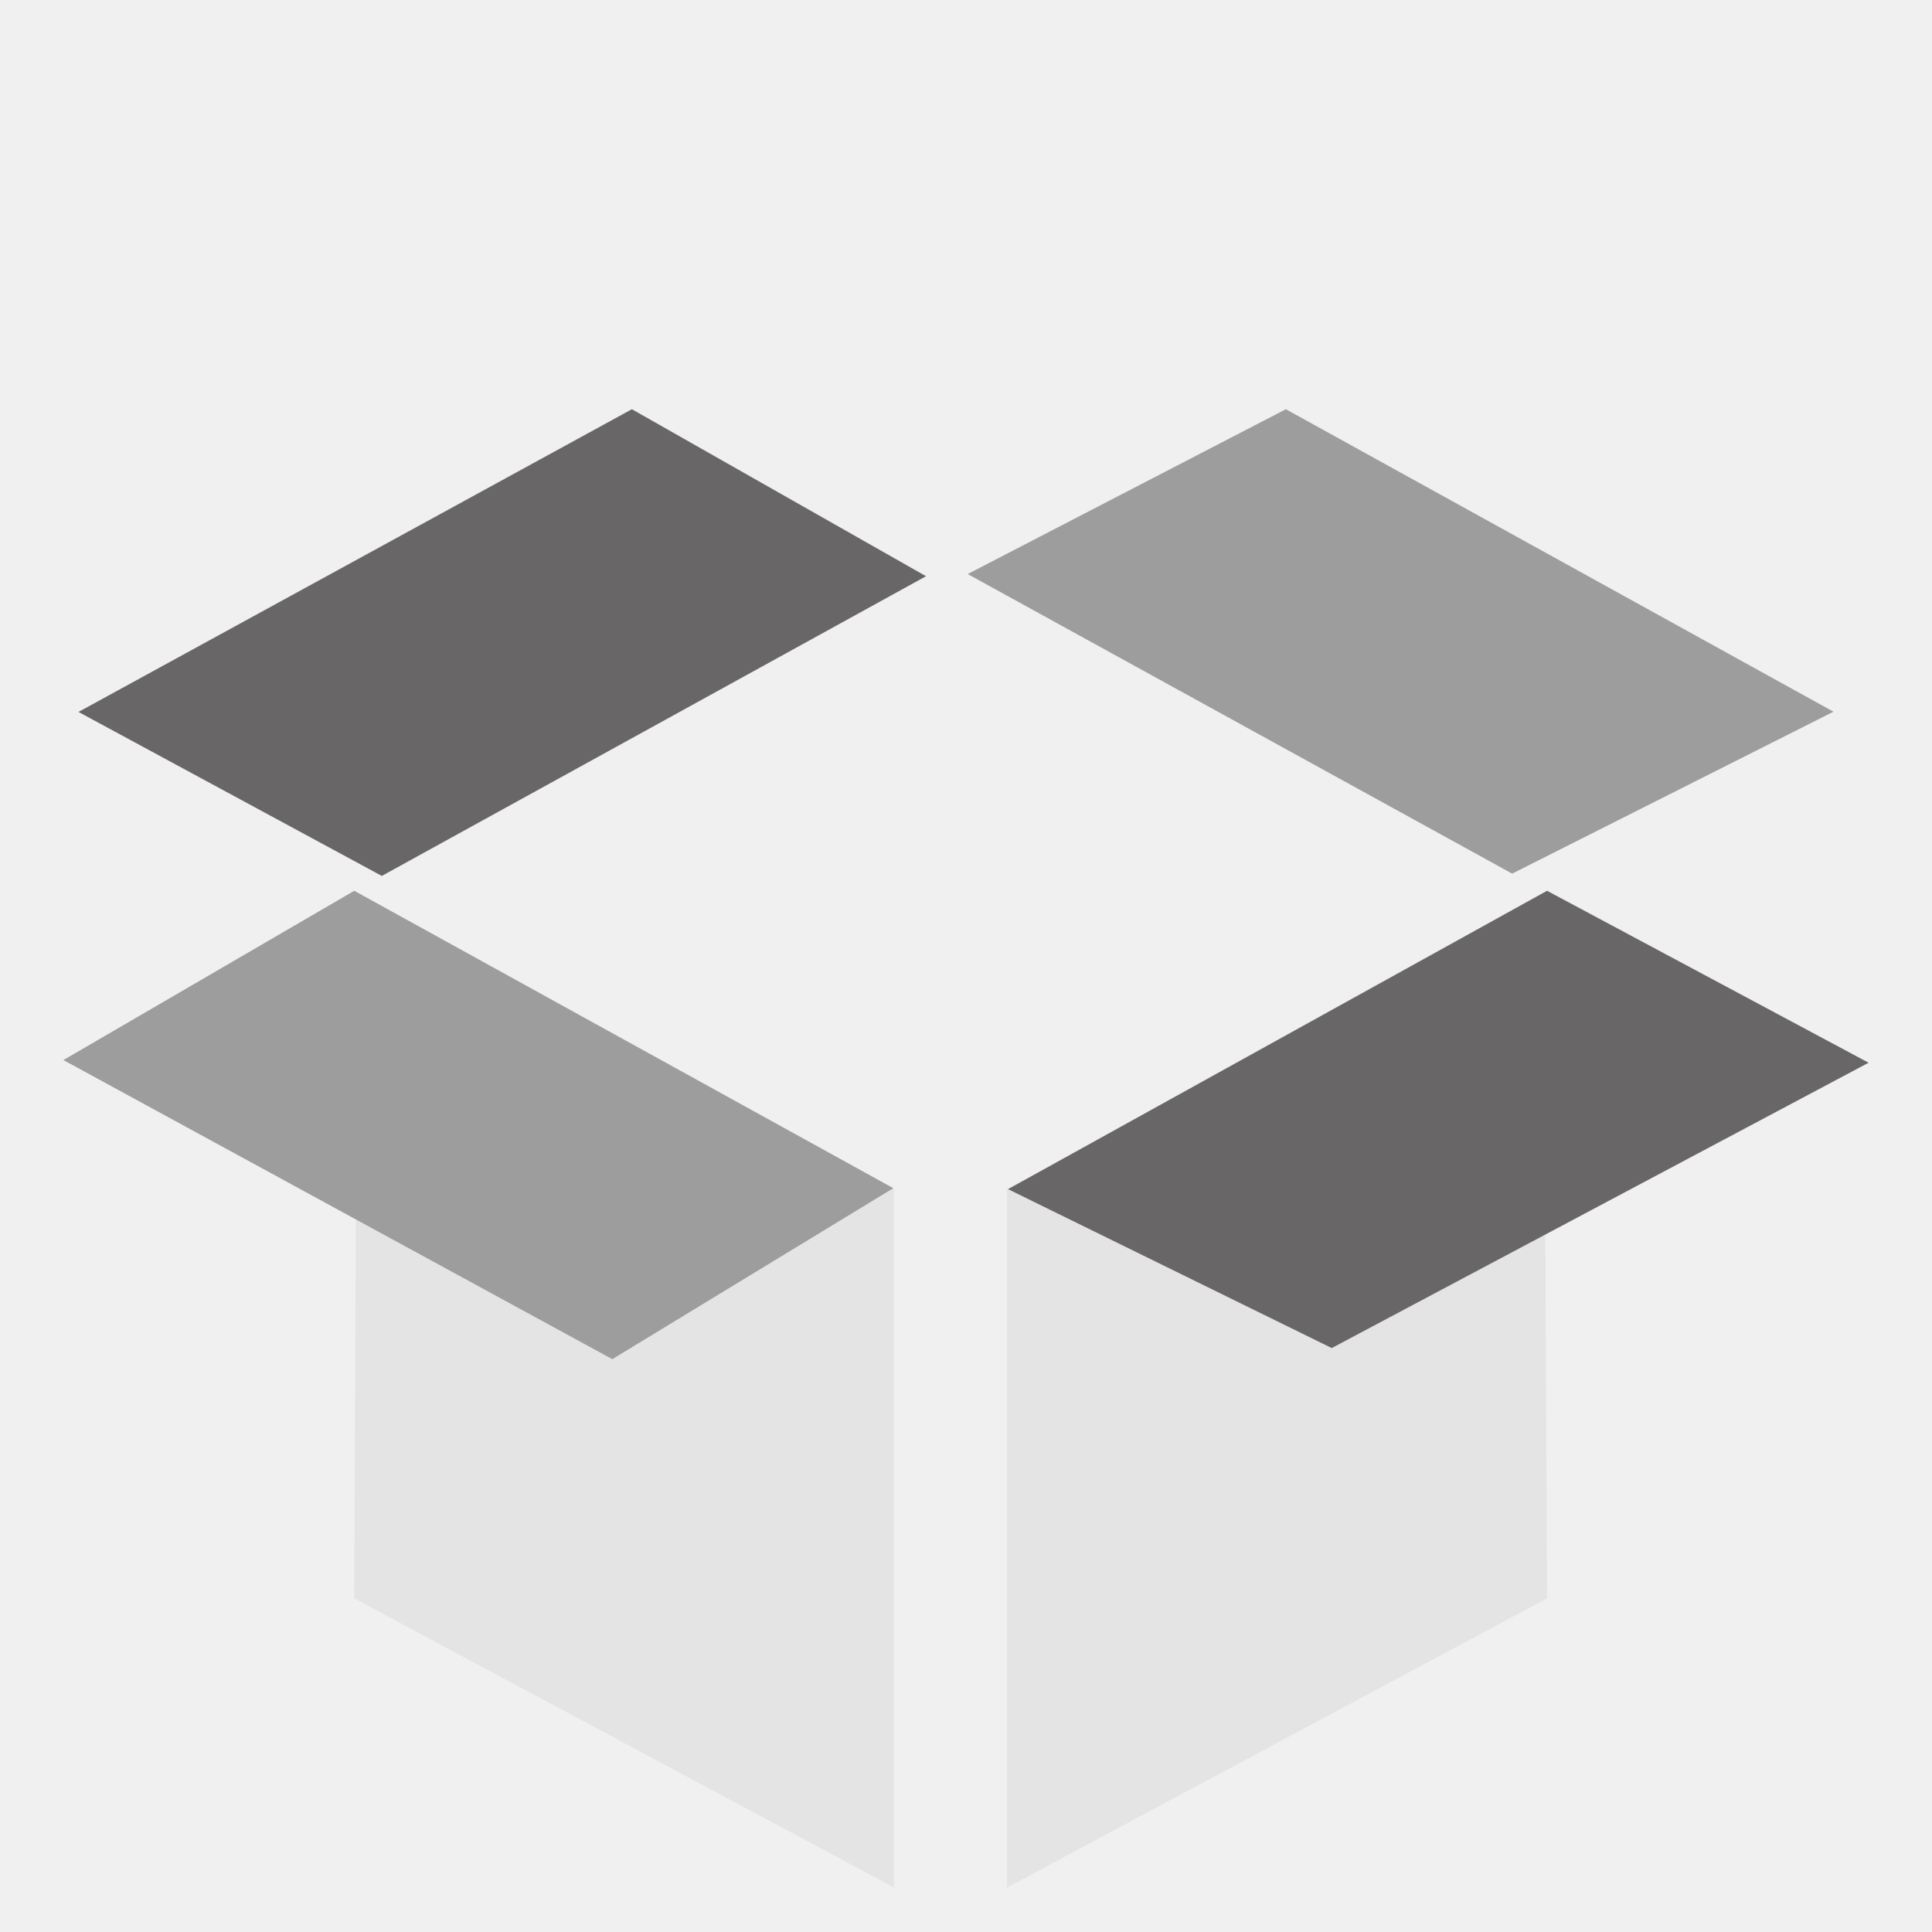
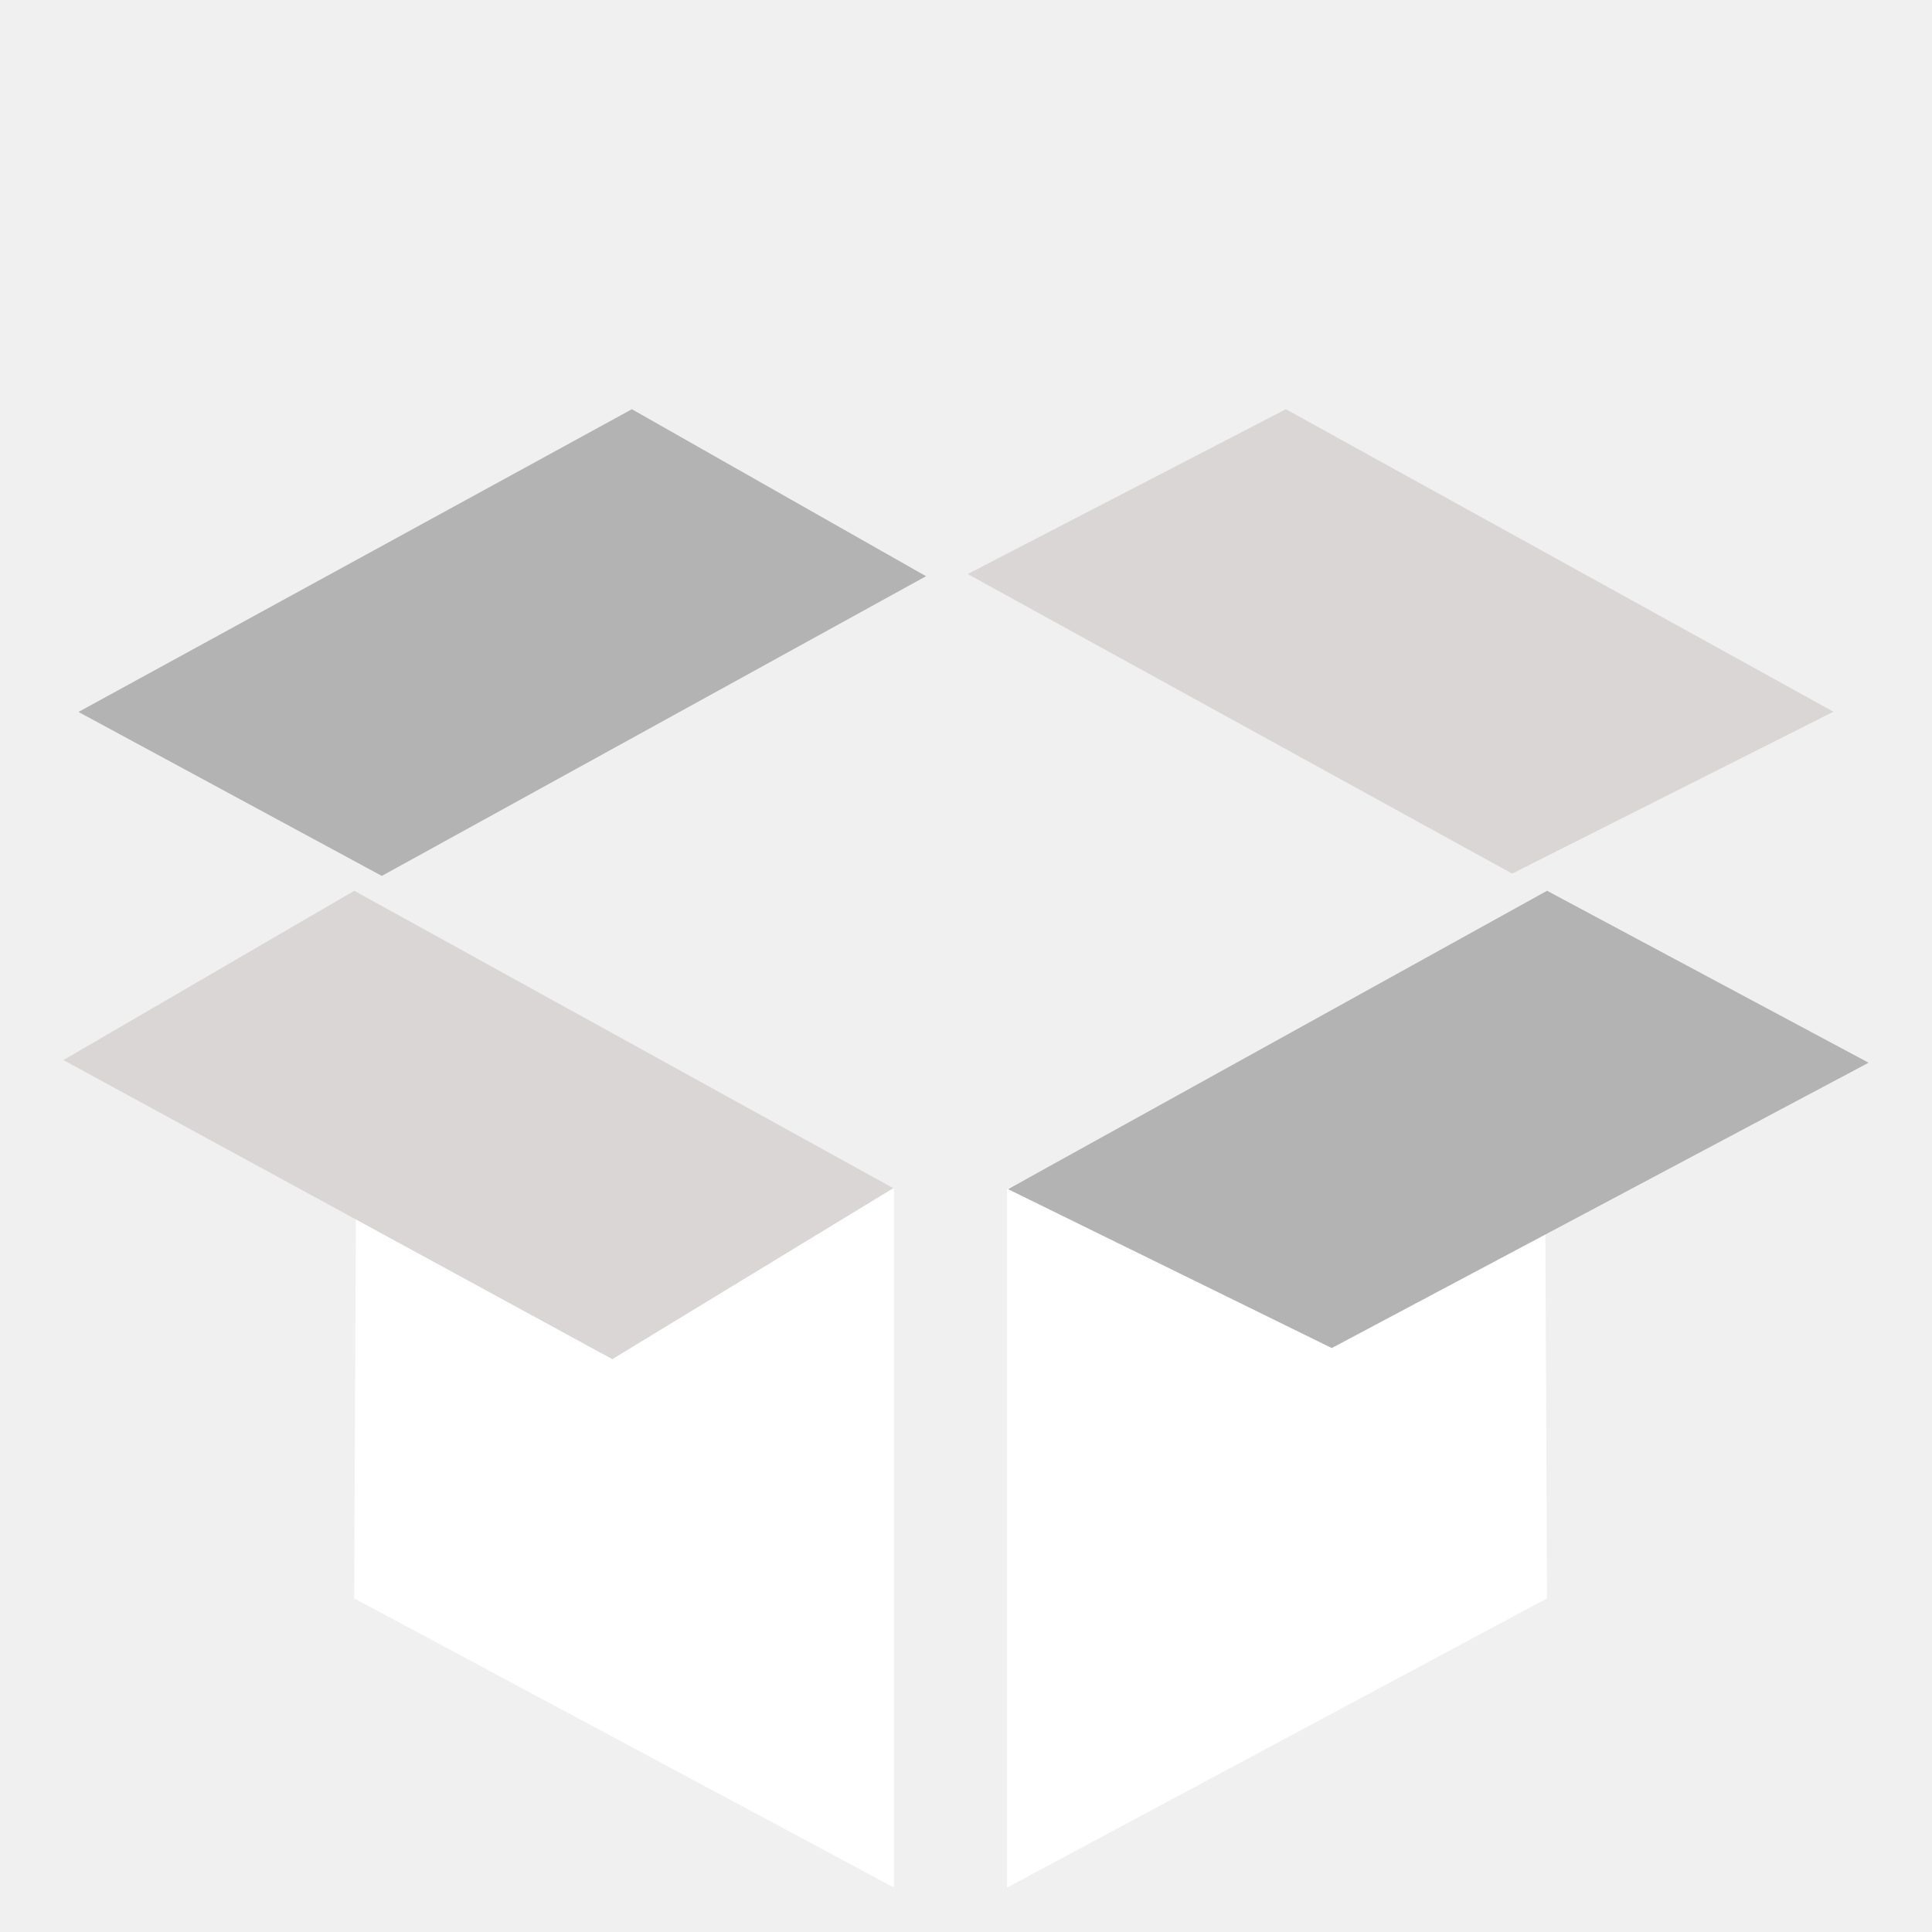
<svg xmlns="http://www.w3.org/2000/svg" width="16" height="16" viewBox="0 0 16 16" fill="none">
-   <path d="M12.812 13.237L8.34 15.632V9.847L12.785 7.514L12.812 13.237Z" fill="#E4E4E4" />
-   <path d="M2.933 13.237L7.404 15.632V9.847L2.959 7.514L2.933 13.237Z" fill="#E4E4E4" />
-   <path d="M5.071 11.256L7.398 9.84L2.934 7.377L0.525 8.779L5.071 11.256Z" fill="#9D9D9D" />
-   <path d="M3.162 7.254L7.669 4.772L5.233 3.389L0.65 5.896L3.162 7.254Z" fill="#686666" />
-   <path d="M12.523 7.235L15.184 5.894L10.649 3.389L8.014 4.754L12.523 7.235Z" fill="#9D9D9D" />
-   <path d="M11.029 11.164L15.475 8.801L12.812 7.377L8.348 9.848L11.029 11.164Z" fill="#686666" />
+   <path d="M12.812 13.237L8.34 15.632V9.847L12.785 7.514L12.812 13.237Z" fill="white" />
+   <path d="M2.933 13.237L7.404 15.632V9.847L2.959 7.514L2.933 13.237Z" fill="white" />
+   <path d="M5.071 11.256L7.398 9.84L2.934 7.377L0.525 8.779L5.071 11.256Z" fill="#DAD6D6" />
+   <path d="M3.162 7.254L7.669 4.772L5.233 3.389L0.65 5.896L3.162 7.254Z" fill="#B3B3B3" />
+   <path d="M12.523 7.235L15.184 5.894L10.649 3.389L8.014 4.754L12.523 7.235Z" fill="#DAD6D6" />
+   <path d="M11.029 11.164L15.475 8.801L12.812 7.377L8.348 9.848L11.029 11.164Z" fill="#B3B3B3" />
</svg>
